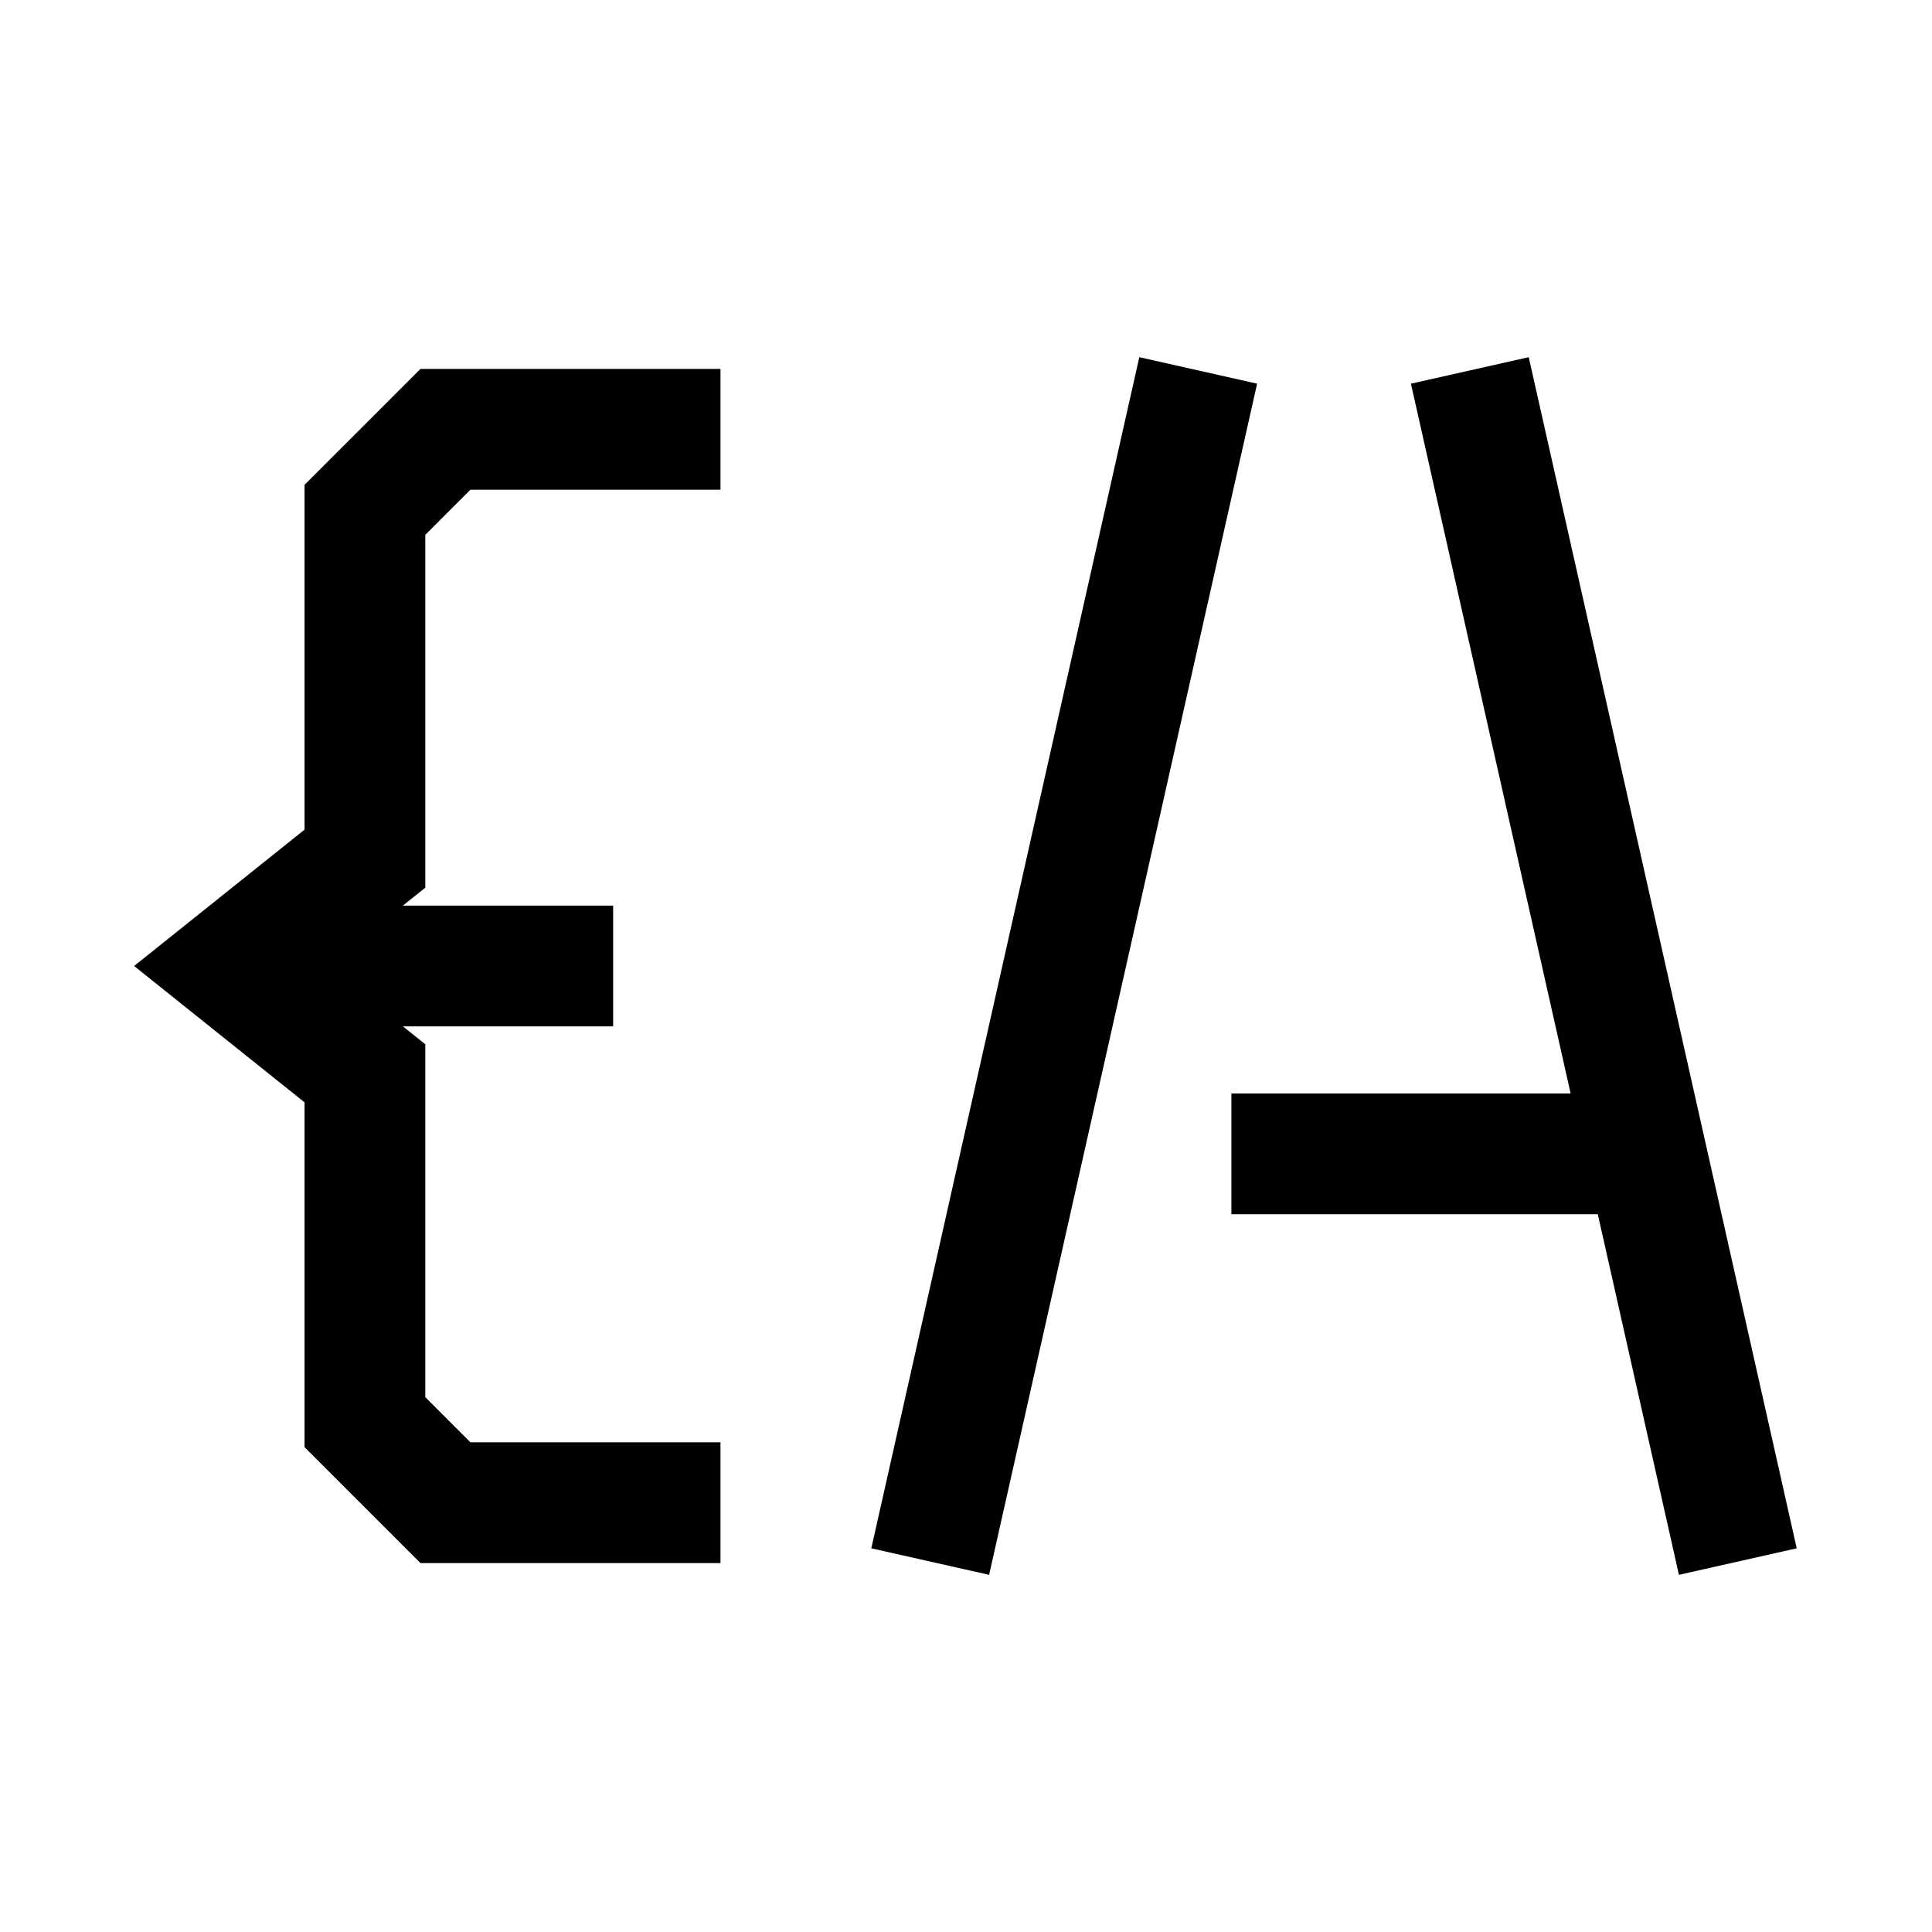
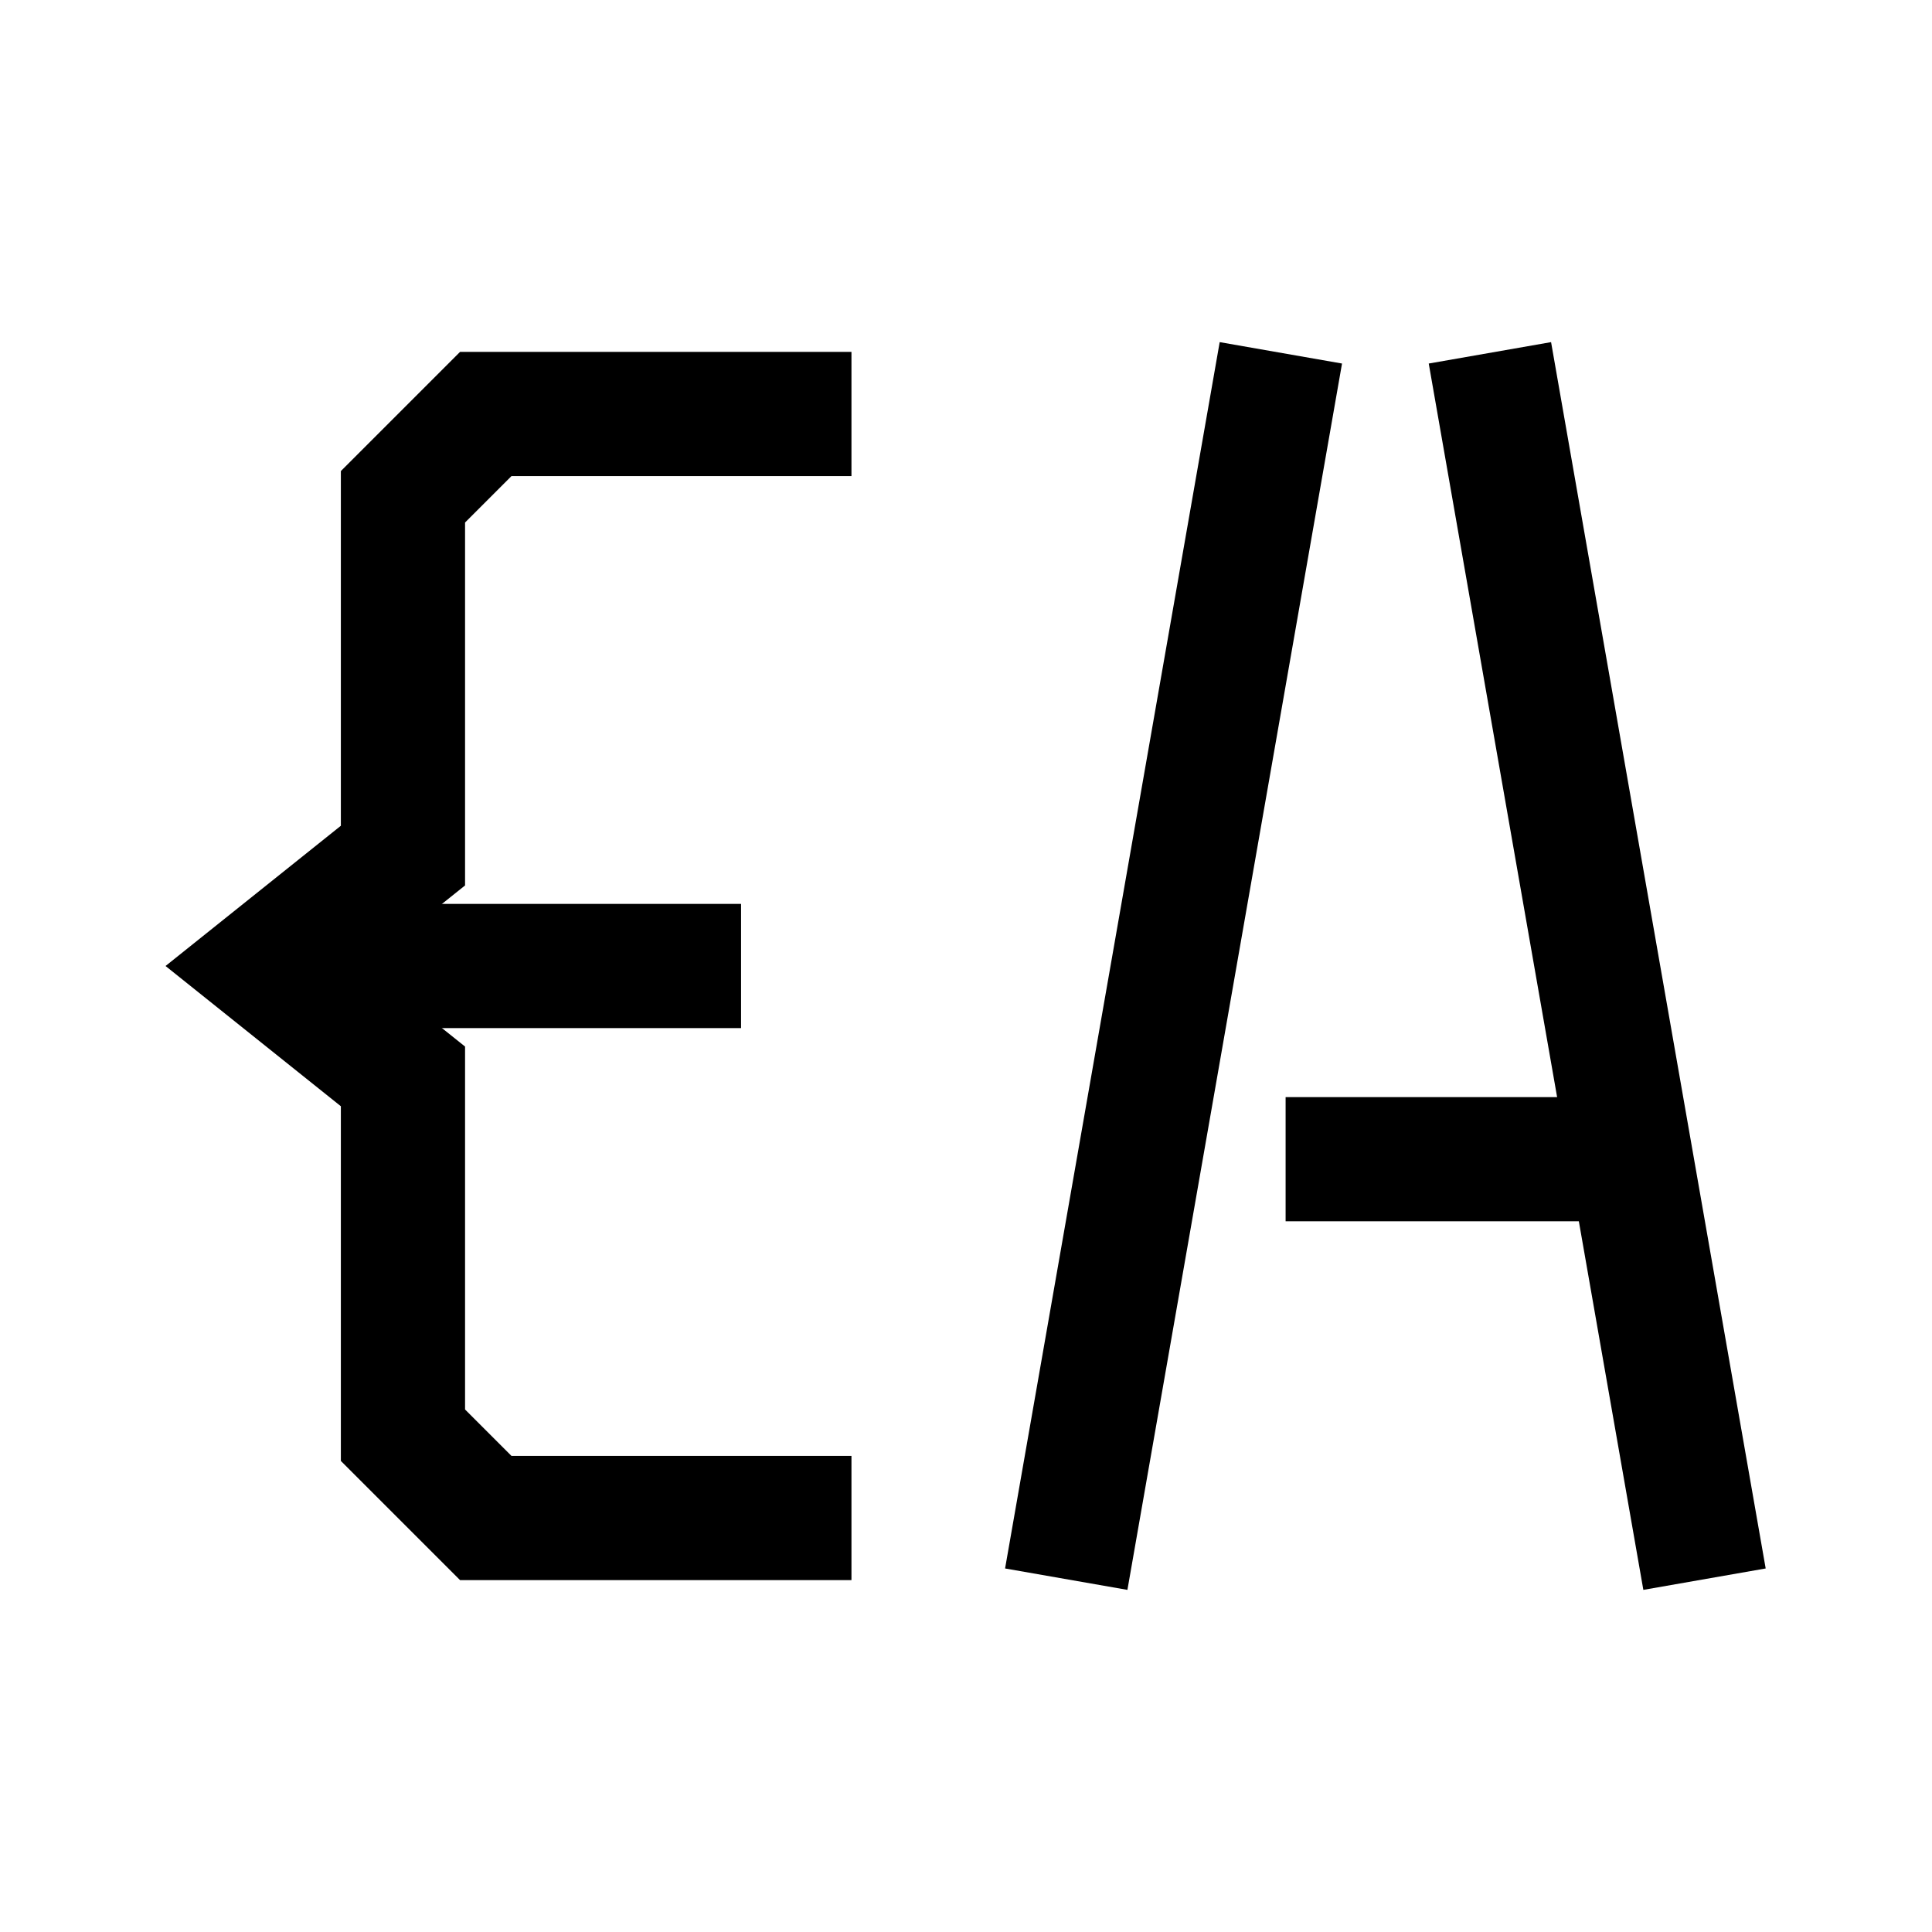
- <svg xmlns="http://www.w3.org/2000/svg" viewBox="-13.6 -4 72 72" fill="none" stroke="#000" stroke-width="4.5" stroke-linecap="square" stroke-linejoin="miter" stroke-miterlimit="2" role="img" aria-label="EA">
-   <path d="M11 12H3L0 15V28L-5 32 0 36V49L3 52H11" />
-   <path d="M-2 32H7" />
-   <path d="M21.56 52 30.56 12" />
-   <path d="M41.67 12 50.67 52M34.54 39H45.5" />
+ <svg xmlns="http://www.w3.org/2000/svg" viewBox="-14.60 -3.00 70.0 70.0" fill="none" stroke="#000" stroke-width="4.5" stroke-linecap="square" stroke-linejoin="miter" stroke-miterlimit="2" role="img" aria-label="EA">
+   <path d="M14 12H3L0 15V28L-5 32 0 36V49L3 52H14" />
+   <path d="M-2 32H10" />
+   <path d="M24.42 52 31.42 12" />
+   <path d="M39.77 12 46.77 52M34.23 39H43.49" />
</svg>
